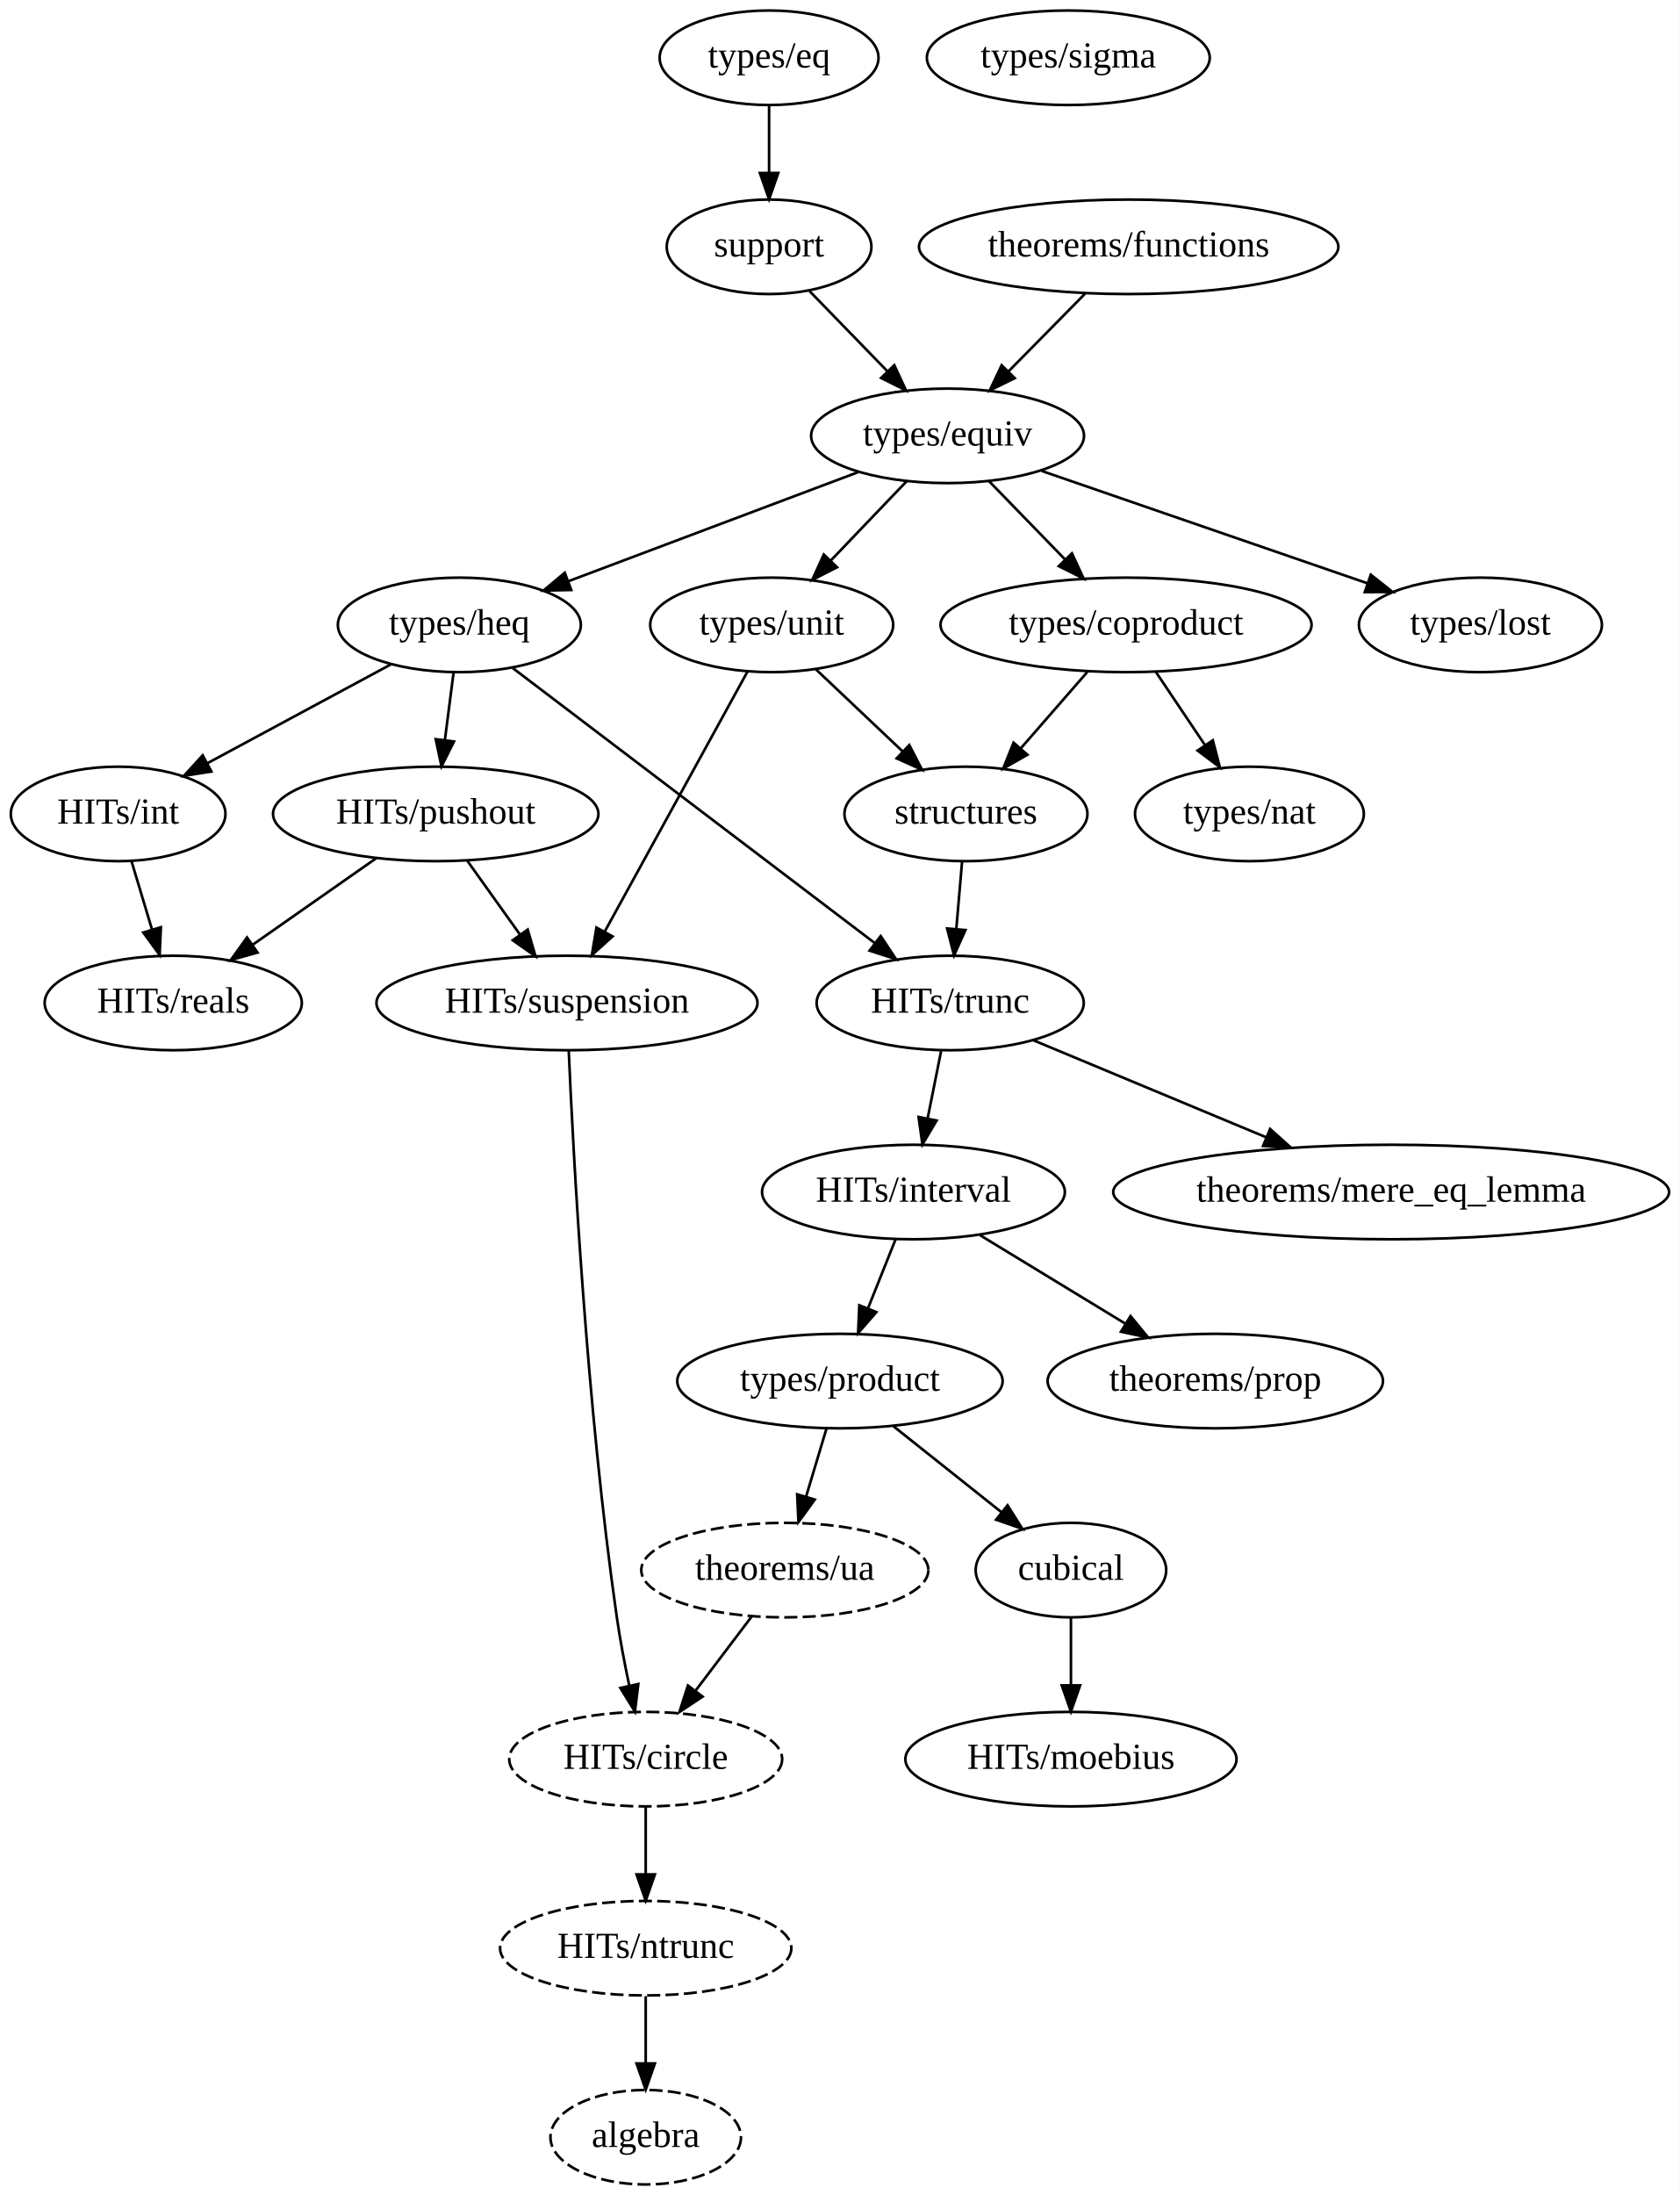
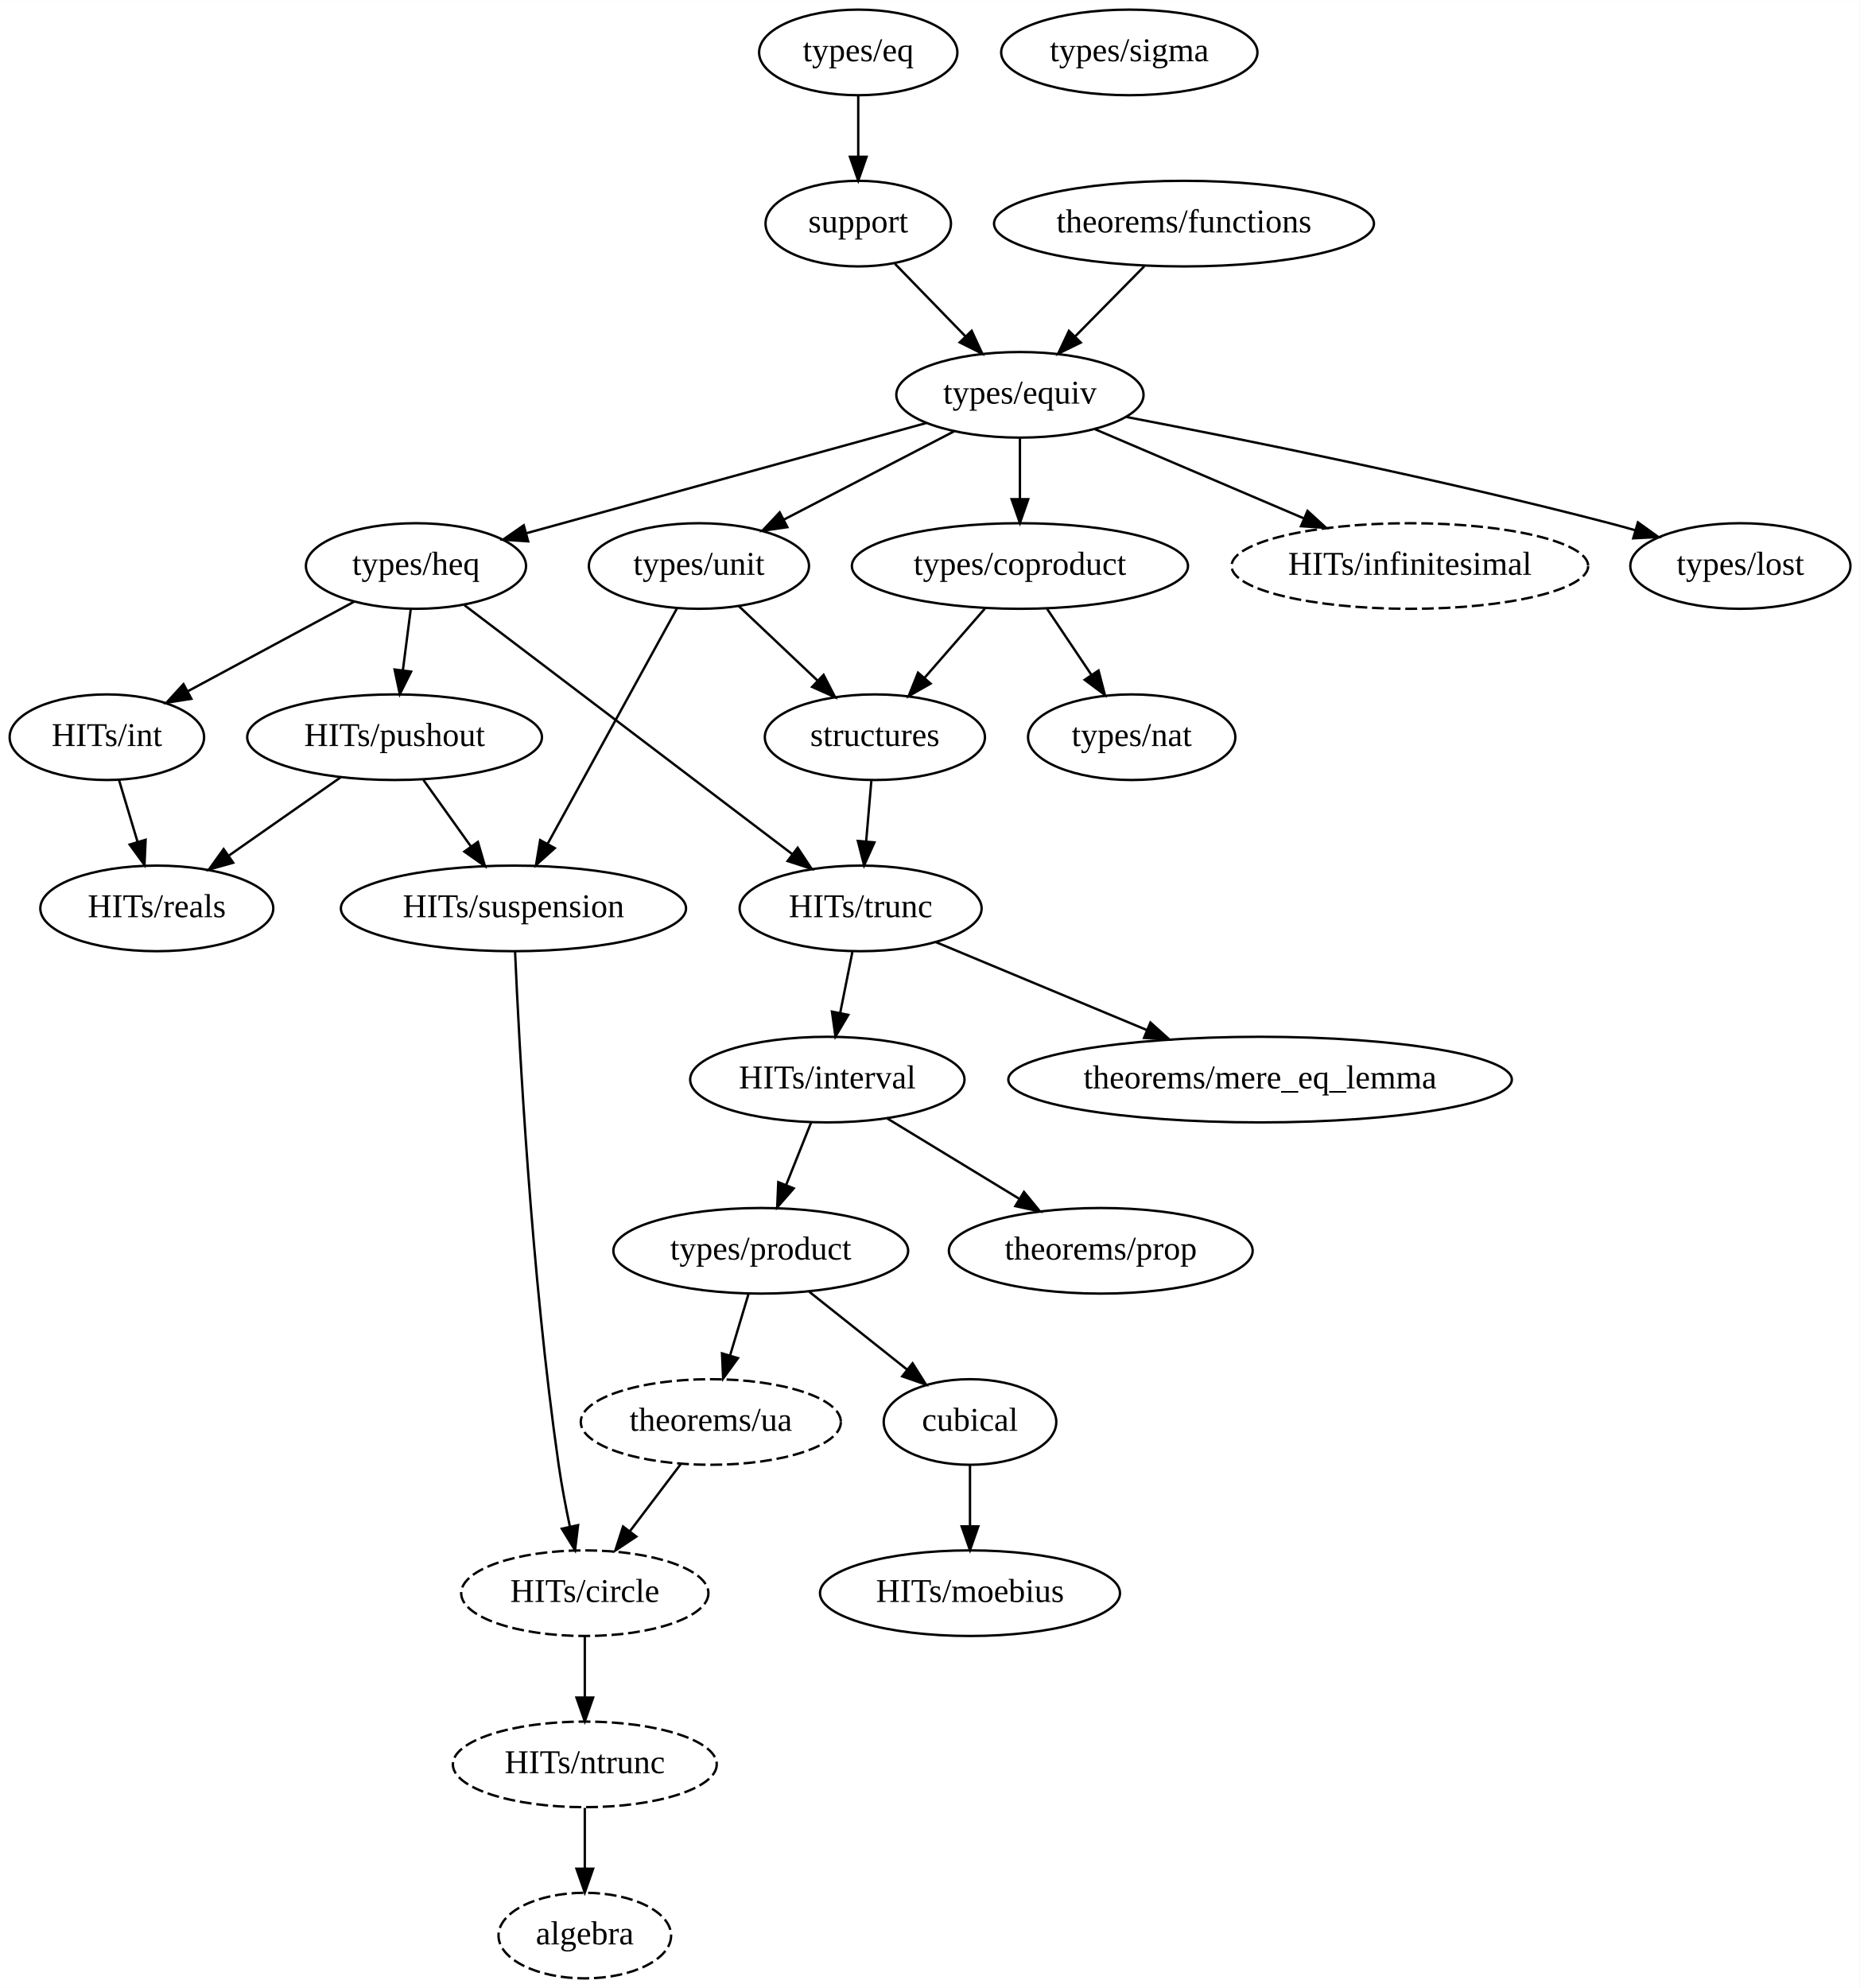
- <svg xmlns="http://www.w3.org/2000/svg" width="640pt" height="836pt" viewBox="0.00 0.00 639.89 836.00">
+ <svg xmlns="http://www.w3.org/2000/svg" width="782pt" height="836pt" viewBox="0.00 0.00 782.09 836.00">
  <g id="graph0" class="graph" transform="scale(1 1) rotate(0) translate(4 832)">
-     <polygon fill="white" stroke="none" points="-4,4 -4,-832 635.887,-832 635.887,4 -4,4" />
+     <polygon fill="white" stroke="none" points="-4,4 -4,-832 778.092,-832 778.092,4 -4,4" />
    <g id="node1" class="node">
      <ellipse fill="none" stroke="black" stroke-dasharray="5,2" cx="241.946" cy="-18" rx="36.294" ry="18" />
      <text text-anchor="middle" x="241.946" y="-14.3" font-family="Times New Roman,serif" font-size="14.00">algebra</text>
    </g>
    <g id="node2" class="node">
      <ellipse fill="none" stroke="black" stroke-dasharray="5,2" cx="241.946" cy="-90" rx="55.491" ry="18" />
      <text text-anchor="middle" x="241.946" y="-86.3" font-family="Times New Roman,serif" font-size="14.00">HITs/ntrunc</text>
    </g>
    <g id="edge1" class="edge">
      <path fill="none" stroke="black" d="M241.946,-71.697C241.946,-63.983 241.946,-54.712 241.946,-46.112" />
      <polygon fill="black" stroke="black" points="245.446,-46.104 241.946,-36.104 238.446,-46.104 245.446,-46.104" />
    </g>
    <g id="node3" class="node">
      <ellipse fill="none" stroke="black" stroke-dasharray="5,2" cx="241.946" cy="-162" rx="51.991" ry="18" />
      <text text-anchor="middle" x="241.946" y="-158.3" font-family="Times New Roman,serif" font-size="14.00">HITs/circle</text>
    </g>
-     <g id="edge13" class="edge">
+     <g id="edge14" class="edge">
      <path fill="none" stroke="black" d="M241.946,-143.697C241.946,-135.983 241.946,-126.712 241.946,-118.112" />
      <polygon fill="black" stroke="black" points="245.446,-118.104 241.946,-108.104 238.446,-118.104 245.446,-118.104" />
    </g>
    <g id="node4" class="node">
      <ellipse fill="none" stroke="black" cx="211.946" cy="-450" rx="72.588" ry="18" />
      <text text-anchor="middle" x="211.946" y="-446.3" font-family="Times New Roman,serif" font-size="14.00">HITs/suspension</text>
    </g>
    <g id="edge2" class="edge">
      <path fill="none" stroke="black" d="M212.615,-431.963C214.289,-393.362 219.378,-296.343 230.946,-216 232.171,-207.498 233.923,-198.31 235.67,-190.011" />
      <polygon fill="black" stroke="black" points="239.122,-190.608 237.841,-180.091 232.284,-189.112 239.122,-190.608" />
    </g>
    <g id="node5" class="node">
      <ellipse fill="none" stroke="black" stroke-dasharray="5,2" cx="294.946" cy="-234" rx="54.691" ry="18" />
      <text text-anchor="middle" x="294.946" y="-230.3" font-family="Times New Roman,serif" font-size="14.00">theorems/ua</text>
    </g>
    <g id="edge3" class="edge">
      <path fill="none" stroke="black" d="M282.386,-216.411C276.011,-207.992 268.132,-197.585 261.027,-188.201" />
      <polygon fill="black" stroke="black" points="263.611,-185.816 254.785,-179.956 258.031,-190.042 263.611,-185.816" />
    </g>
    <g id="node6" class="node">
-       <ellipse fill="none" stroke="black" cx="356.946" cy="-666" rx="51.991" ry="18" />
-       <text text-anchor="middle" x="356.946" y="-662.3" font-family="Times New Roman,serif" font-size="14.00">types/equiv</text>
+       <ellipse fill="none" stroke="black" stroke-dasharray="5,2" cx="588.946" cy="-594" rx="74.987" ry="18" />
+       <text text-anchor="middle" x="588.946" y="-590.3" font-family="Times New Roman,serif" font-size="14.00">HITs/infinitesimal</text>
    </g>
    <g id="node7" class="node">
+       <ellipse fill="none" stroke="black" cx="424.946" cy="-666" rx="51.991" ry="18" />
+       <text text-anchor="middle" x="424.946" y="-662.3" font-family="Times New Roman,serif" font-size="14.00">types/equiv</text>
+     </g>
+     <g id="edge4" class="edge">
+       <path fill="none" stroke="black" d="M456.567,-651.503C481.463,-640.877 516.473,-625.934 544.237,-614.083" />
+       <polygon fill="black" stroke="black" points="545.903,-617.178 553.726,-610.033 543.155,-610.74 545.903,-617.178" />
+     </g>
+     <g id="node8" class="node">
      <ellipse fill="none" stroke="black" cx="424.946" cy="-594" rx="70.688" ry="18" />
      <text text-anchor="middle" x="424.946" y="-590.3" font-family="Times New Roman,serif" font-size="14.00">types/coproduct</text>
    </g>
-     <g id="edge4" class="edge">
-       <path fill="none" stroke="black" d="M372.718,-648.765C381.347,-639.882 392.2,-628.709 401.774,-618.854" />
-       <polygon fill="black" stroke="black" points="404.331,-621.245 408.788,-611.633 399.31,-616.367 404.331,-621.245" />
-     </g>
-     <g id="node10" class="node">
+     <g id="edge5" class="edge">
+       <path fill="none" stroke="black" d="M424.946,-647.697C424.946,-639.983 424.946,-630.712 424.946,-622.112" />
+       <polygon fill="black" stroke="black" points="428.446,-622.104 424.946,-612.104 421.446,-622.104 428.446,-622.104" />
+     </g>
+     <g id="node11" class="node">
      <ellipse fill="none" stroke="black" cx="170.946" cy="-594" rx="46.292" ry="18" />
      <text text-anchor="middle" x="170.946" y="-590.3" font-family="Times New Roman,serif" font-size="14.00">types/heq</text>
    </g>
-     <g id="edge6" class="edge">
-       <path fill="none" stroke="black" d="M322.831,-652.161C291.713,-640.45 245.653,-623.116 212.42,-610.608" />
-       <polygon fill="black" stroke="black" points="213.572,-607.302 202.98,-607.056 211.107,-613.854 213.572,-607.302" />
-     </g>
-     <g id="node21" class="node">
+     <g id="edge7" class="edge">
+       <path fill="none" stroke="black" d="M385.538,-654.139C340.136,-641.627 265.616,-621.09 217.424,-607.809" />
+       <polygon fill="black" stroke="black" points="218.13,-604.373 207.56,-605.09 216.27,-611.121 218.13,-604.373" />
+     </g>
+     <g id="node22" class="node">
      <ellipse fill="none" stroke="black" cx="289.946" cy="-594" rx="46.292" ry="18" />
      <text text-anchor="middle" x="289.946" y="-590.3" font-family="Times New Roman,serif" font-size="14.00">types/unit</text>
    </g>
-     <g id="edge27" class="edge">
-       <path fill="none" stroke="black" d="M341.407,-648.765C332.781,-639.753 321.901,-628.385 312.368,-618.426" />
-       <polygon fill="black" stroke="black" points="314.845,-615.951 305.402,-611.147 309.788,-620.792 314.845,-615.951" />
-     </g>
-     <g id="node25" class="node">
-       <ellipse fill="none" stroke="black" cx="559.946" cy="-594" rx="46.292" ry="18" />
-       <text text-anchor="middle" x="559.946" y="-590.3" font-family="Times New Roman,serif" font-size="14.00">types/lost</text>
-     </g>
-     <g id="edge29" class="edge">
-       <path fill="none" stroke="black" d="M392.771,-652.647C427.461,-640.685 480.086,-622.538 517.003,-609.808" />
-       <polygon fill="black" stroke="black" points="518.187,-613.102 526.5,-606.533 515.905,-606.485 518.187,-613.102" />
-     </g>
-     <g id="node22" class="node">
+     <g id="edge28" class="edge">
+       <path fill="none" stroke="black" d="M397.301,-650.666C376.555,-639.908 347.982,-625.093 325.53,-613.451" />
+       <polygon fill="black" stroke="black" points="327.123,-610.334 316.634,-608.838 323.901,-616.549 327.123,-610.334" />
+     </g>
+     <g id="node26" class="node">
+       <ellipse fill="none" stroke="black" cx="727.946" cy="-594" rx="46.292" ry="18" />
+       <text text-anchor="middle" x="727.946" y="-590.3" font-family="Times New Roman,serif" font-size="14.00">types/lost</text>
+     </g>
+     <g id="edge30" class="edge">
+       <path fill="none" stroke="black" d="M469.579,-656.708C519.446,-647.154 602.44,-630.391 672.946,-612 676.491,-611.075 680.149,-610.067 683.814,-609.018" />
+       <polygon fill="black" stroke="black" points="684.858,-612.359 693.461,-606.175 682.879,-605.644 684.858,-612.359" />
+     </g>
+     <g id="node23" class="node">
      <ellipse fill="none" stroke="black" cx="363.946" cy="-522" rx="46.292" ry="18" />
      <text text-anchor="middle" x="363.946" y="-518.3" font-family="Times New Roman,serif" font-size="14.00">structures</text>
    </g>
-     <g id="edge20" class="edge">
+     <g id="edge21" class="edge">
      <path fill="none" stroke="black" d="M410.18,-576.055C402.577,-567.33 393.178,-556.544 384.844,-546.981" />
      <polygon fill="black" stroke="black" points="387.365,-544.547 378.157,-539.307 382.088,-549.146 387.365,-544.547" />
    </g>
-     <g id="node24" class="node">
+     <g id="node25" class="node">
      <ellipse fill="none" stroke="black" cx="471.946" cy="-522" rx="43.592" ry="18" />
      <text text-anchor="middle" x="471.946" y="-518.3" font-family="Times New Roman,serif" font-size="14.00">types/nat</text>
    </g>
-     <g id="edge28" class="edge">
+     <g id="edge29" class="edge">
      <path fill="none" stroke="black" d="M436.324,-576.055C441.924,-567.715 448.788,-557.491 454.992,-548.252" />
      <polygon fill="black" stroke="black" points="458.005,-550.042 460.674,-539.789 452.194,-546.14 458.005,-550.042" />
    </g>
-     <g id="node8" class="node">
+     <g id="node9" class="node">
      <ellipse fill="none" stroke="black" cx="315.946" cy="-306" rx="61.99" ry="18" />
      <text text-anchor="middle" x="315.946" y="-302.3" font-family="Times New Roman,serif" font-size="14.00">types/product</text>
    </g>
-     <g id="edge26" class="edge">
+     <g id="edge27" class="edge">
      <path fill="none" stroke="black" d="M310.863,-288.055C308.525,-280.261 305.693,-270.822 303.07,-262.079" />
      <polygon fill="black" stroke="black" points="306.355,-260.848 300.129,-252.275 299.65,-262.859 306.355,-260.848" />
    </g>
-     <g id="node9" class="node">
+     <g id="node10" class="node">
      <ellipse fill="none" stroke="black" cx="403.946" cy="-234" rx="36.294" ry="18" />
      <text text-anchor="middle" x="403.946" y="-230.3" font-family="Times New Roman,serif" font-size="14.00">cubical</text>
    </g>
-     <g id="edge5" class="edge">
+     <g id="edge6" class="edge">
      <path fill="none" stroke="black" d="M336.357,-288.765C348.634,-278.998 364.391,-266.464 377.602,-255.956" />
      <polygon fill="black" stroke="black" points="379.798,-258.681 385.445,-249.717 375.44,-253.203 379.798,-258.681" />
    </g>
-     <g id="node16" class="node">
+     <g id="node17" class="node">
      <ellipse fill="none" stroke="black" cx="403.946" cy="-162" rx="63.089" ry="18" />
      <text text-anchor="middle" x="403.946" y="-158.3" font-family="Times New Roman,serif" font-size="14.00">HITs/moebius</text>
    </g>
-     <g id="edge11" class="edge">
+     <g id="edge12" class="edge">
      <path fill="none" stroke="black" d="M403.946,-215.697C403.946,-207.983 403.946,-198.712 403.946,-190.112" />
      <polygon fill="black" stroke="black" points="407.446,-190.104 403.946,-180.104 400.446,-190.104 407.446,-190.104" />
    </g>
-     <g id="node13" class="node">
+     <g id="node14" class="node">
      <ellipse fill="none" stroke="black" cx="40.946" cy="-522" rx="40.893" ry="18" />
      <text text-anchor="middle" x="40.946" y="-518.3" font-family="Times New Roman,serif" font-size="14.00">HITs/int</text>
    </g>
-     <g id="edge9" class="edge">
+     <g id="edge10" class="edge">
      <path fill="none" stroke="black" d="M144.951,-579.003C124.853,-568.18 96.859,-553.107 74.976,-541.324" />
      <polygon fill="black" stroke="black" points="76.477,-538.157 66.013,-536.497 73.158,-544.32 76.477,-538.157" />
    </g>
-     <g id="node14" class="node">
+     <g id="node15" class="node">
      <ellipse fill="none" stroke="black" cx="357.946" cy="-450" rx="50.892" ry="18" />
      <text text-anchor="middle" x="357.946" y="-446.3" font-family="Times New Roman,serif" font-size="14.00">HITs/trunc</text>
    </g>
-     <g id="edge25" class="edge">
+     <g id="edge26" class="edge">
      <path fill="none" stroke="black" d="M191.315,-577.533C224.668,-552.206 291.032,-501.812 329.175,-472.848" />
      <polygon fill="black" stroke="black" points="331.471,-475.499 337.319,-466.664 327.238,-469.924 331.471,-475.499" />
    </g>
-     <g id="node19" class="node">
+     <g id="node20" class="node">
      <ellipse fill="none" stroke="black" cx="161.946" cy="-522" rx="61.99" ry="18" />
      <text text-anchor="middle" x="161.946" y="-518.3" font-family="Times New Roman,serif" font-size="14.00">HITs/pushout</text>
    </g>
-     <g id="edge16" class="edge">
+     <g id="edge17" class="edge">
      <path fill="none" stroke="black" d="M168.722,-575.697C167.73,-567.983 166.538,-558.712 165.432,-550.112" />
      <polygon fill="black" stroke="black" points="168.892,-549.576 164.145,-540.104 161.949,-550.469 168.892,-549.576" />
    </g>
-     <g id="node11" class="node">
-       <ellipse fill="none" stroke="black" cx="288.946" cy="-738" rx="38.993" ry="18" />
-       <text text-anchor="middle" x="288.946" y="-734.3" font-family="Times New Roman,serif" font-size="14.00">support</text>
-     </g>
-     <g id="edge7" class="edge">
-       <path fill="none" stroke="black" d="M304.377,-721.116C313.12,-712.116 324.226,-700.682 333.976,-690.646" />
-       <polygon fill="black" stroke="black" points="336.648,-692.919 341.105,-683.307 331.627,-688.041 336.648,-692.919" />
-     </g>
    <g id="node12" class="node">
-       <ellipse fill="none" stroke="black" cx="425.946" cy="-738" rx="79.886" ry="18" />
-       <text text-anchor="middle" x="425.946" y="-734.3" font-family="Times New Roman,serif" font-size="14.00">theorems/functions</text>
+       <ellipse fill="none" stroke="black" cx="356.946" cy="-738" rx="38.993" ry="18" />
+       <text text-anchor="middle" x="356.946" y="-734.3" font-family="Times New Roman,serif" font-size="14.00">support</text>
    </g>
    <g id="edge8" class="edge">
-       <path fill="none" stroke="black" d="M409.243,-720.055C400.557,-711.243 389.799,-700.328 380.302,-690.694" />
-       <polygon fill="black" stroke="black" points="382.533,-687.972 373.02,-683.307 377.548,-692.886 382.533,-687.972" />
-     </g>
-     <g id="node20" class="node">
+       <path fill="none" stroke="black" d="M372.377,-721.116C381.12,-712.116 392.226,-700.682 401.976,-690.646" />
+       <polygon fill="black" stroke="black" points="404.648,-692.919 409.105,-683.307 399.627,-688.041 404.648,-692.919" />
+     </g>
+     <g id="node13" class="node">
+       <ellipse fill="none" stroke="black" cx="493.946" cy="-738" rx="79.886" ry="18" />
+       <text text-anchor="middle" x="493.946" y="-734.3" font-family="Times New Roman,serif" font-size="14.00">theorems/functions</text>
+     </g>
+     <g id="edge9" class="edge">
+       <path fill="none" stroke="black" d="M477.243,-720.055C468.557,-711.243 457.799,-700.328 448.302,-690.694" />
+       <polygon fill="black" stroke="black" points="450.533,-687.972 441.02,-683.307 445.548,-692.886 450.533,-687.972" />
+     </g>
+     <g id="node21" class="node">
      <ellipse fill="none" stroke="black" cx="61.946" cy="-450" rx="48.993" ry="18" />
      <text text-anchor="middle" x="61.946" y="-446.3" font-family="Times New Roman,serif" font-size="14.00">HITs/reals</text>
    </g>
-     <g id="edge18" class="edge">
+     <g id="edge19" class="edge">
      <path fill="none" stroke="black" d="M46.03,-504.055C48.368,-496.261 51.2,-486.822 53.823,-478.079" />
      <polygon fill="black" stroke="black" points="57.243,-478.859 56.764,-468.275 50.538,-476.848 57.243,-478.859" />
    </g>
-     <g id="node15" class="node">
+     <g id="node16" class="node">
      <ellipse fill="none" stroke="black" cx="343.946" cy="-378" rx="57.69" ry="18" />
      <text text-anchor="middle" x="343.946" y="-374.3" font-family="Times New Roman,serif" font-size="14.00">HITs/interval</text>
    </g>
-     <g id="edge10" class="edge">
+     <g id="edge11" class="edge">
      <path fill="none" stroke="black" d="M354.486,-431.697C352.943,-423.983 351.089,-414.712 349.369,-406.112" />
      <polygon fill="black" stroke="black" points="352.761,-405.224 347.367,-396.104 345.896,-406.597 352.761,-405.224" />
    </g>
-     <g id="node17" class="node">
+     <g id="node18" class="node">
      <ellipse fill="none" stroke="black" cx="525.946" cy="-378" rx="105.881" ry="18" />
      <text text-anchor="middle" x="525.946" y="-374.3" font-family="Times New Roman,serif" font-size="14.00">theorems/mere_eq_lemma</text>
    </g>
-     <g id="edge12" class="edge">
+     <g id="edge13" class="edge">
      <path fill="none" stroke="black" d="M389.546,-435.834C414.567,-425.408 449.916,-410.679 478.359,-398.828" />
      <polygon fill="black" stroke="black" points="479.83,-402.007 487.715,-394.93 477.138,-395.545 479.83,-402.007" />
    </g>
-     <g id="edge14" class="edge">
+     <g id="edge15" class="edge">
      <path fill="none" stroke="black" d="M337.168,-360.055C334.017,-352.176 330.193,-342.617 326.664,-333.794" />
      <polygon fill="black" stroke="black" points="329.82,-332.26 322.856,-324.275 323.321,-334.86 329.82,-332.26" />
    </g>
-     <g id="node18" class="node">
+     <g id="node19" class="node">
      <ellipse fill="none" stroke="black" cx="458.946" cy="-306" rx="63.889" ry="18" />
      <text text-anchor="middle" x="458.946" y="-302.3" font-family="Times New Roman,serif" font-size="14.00">theorems/prop</text>
    </g>
-     <g id="edge15" class="edge">
+     <g id="edge16" class="edge">
      <path fill="none" stroke="black" d="M369.184,-361.638C385.399,-351.768 406.675,-338.817 424.444,-328.001" />
      <polygon fill="black" stroke="black" points="426.648,-330.757 433.371,-322.568 423.009,-324.778 426.648,-330.757" />
    </g>
-     <g id="edge22" class="edge">
+     <g id="edge23" class="edge">
      <path fill="none" stroke="black" d="M174.05,-504.055C180.069,-495.629 187.461,-485.28 194.113,-475.966" />
      <polygon fill="black" stroke="black" points="196.99,-477.961 199.954,-467.789 191.294,-473.892 196.99,-477.961" />
    </g>
-     <g id="edge17" class="edge">
+     <g id="edge18" class="edge">
      <path fill="none" stroke="black" d="M139.255,-505.116C125.382,-495.405 107.462,-482.861 92.369,-472.296" />
      <polygon fill="black" stroke="black" points="94.06,-469.208 83.861,-466.34 90.046,-474.942 94.06,-469.208" />
    </g>
-     <g id="edge23" class="edge">
+     <g id="edge24" class="edge">
      <path fill="none" stroke="black" d="M280.692,-576.153C267.278,-551.732 242.303,-506.265 226.434,-477.375" />
      <polygon fill="black" stroke="black" points="229.314,-475.348 221.432,-468.268 223.178,-478.718 229.314,-475.348" />
    </g>
-     <g id="edge19" class="edge">
+     <g id="edge20" class="edge">
      <path fill="none" stroke="black" d="M306.738,-577.116C316.483,-567.897 328.926,-556.127 339.718,-545.919" />
      <polygon fill="black" stroke="black" points="342.362,-548.236 347.221,-538.821 337.551,-543.151 342.362,-548.236" />
    </g>
-     <g id="edge24" class="edge">
+     <g id="edge25" class="edge">
      <path fill="none" stroke="black" d="M362.463,-503.697C361.802,-495.983 361.007,-486.712 360.27,-478.112" />
      <polygon fill="black" stroke="black" points="363.754,-477.769 359.412,-468.104 356.779,-478.367 363.754,-477.769" />
    </g>
-     <g id="node23" class="node">
-       <ellipse fill="none" stroke="black" cx="288.946" cy="-810" rx="41.693" ry="18" />
-       <text text-anchor="middle" x="288.946" y="-806.3" font-family="Times New Roman,serif" font-size="14.00">types/eq</text>
-     </g>
-     <g id="edge21" class="edge">
-       <path fill="none" stroke="black" d="M288.946,-791.697C288.946,-783.983 288.946,-774.712 288.946,-766.112" />
-       <polygon fill="black" stroke="black" points="292.446,-766.104 288.946,-756.104 285.446,-766.104 292.446,-766.104" />
-     </g>
-     <g id="node26" class="node">
-       <ellipse fill="none" stroke="black" cx="402.946" cy="-810" rx="53.891" ry="18" />
-       <text text-anchor="middle" x="402.946" y="-806.3" font-family="Times New Roman,serif" font-size="14.00">types/sigma</text>
+     <g id="node24" class="node">
+       <ellipse fill="none" stroke="black" cx="356.946" cy="-810" rx="41.693" ry="18" />
+       <text text-anchor="middle" x="356.946" y="-806.3" font-family="Times New Roman,serif" font-size="14.00">types/eq</text>
+     </g>
+     <g id="edge22" class="edge">
+       <path fill="none" stroke="black" d="M356.946,-791.697C356.946,-783.983 356.946,-774.712 356.946,-766.112" />
+       <polygon fill="black" stroke="black" points="360.446,-766.104 356.946,-756.104 353.446,-766.104 360.446,-766.104" />
+     </g>
+     <g id="node27" class="node">
+       <ellipse fill="none" stroke="black" cx="470.946" cy="-810" rx="53.891" ry="18" />
+       <text text-anchor="middle" x="470.946" y="-806.3" font-family="Times New Roman,serif" font-size="14.00">types/sigma</text>
    </g>
  </g>
</svg>
